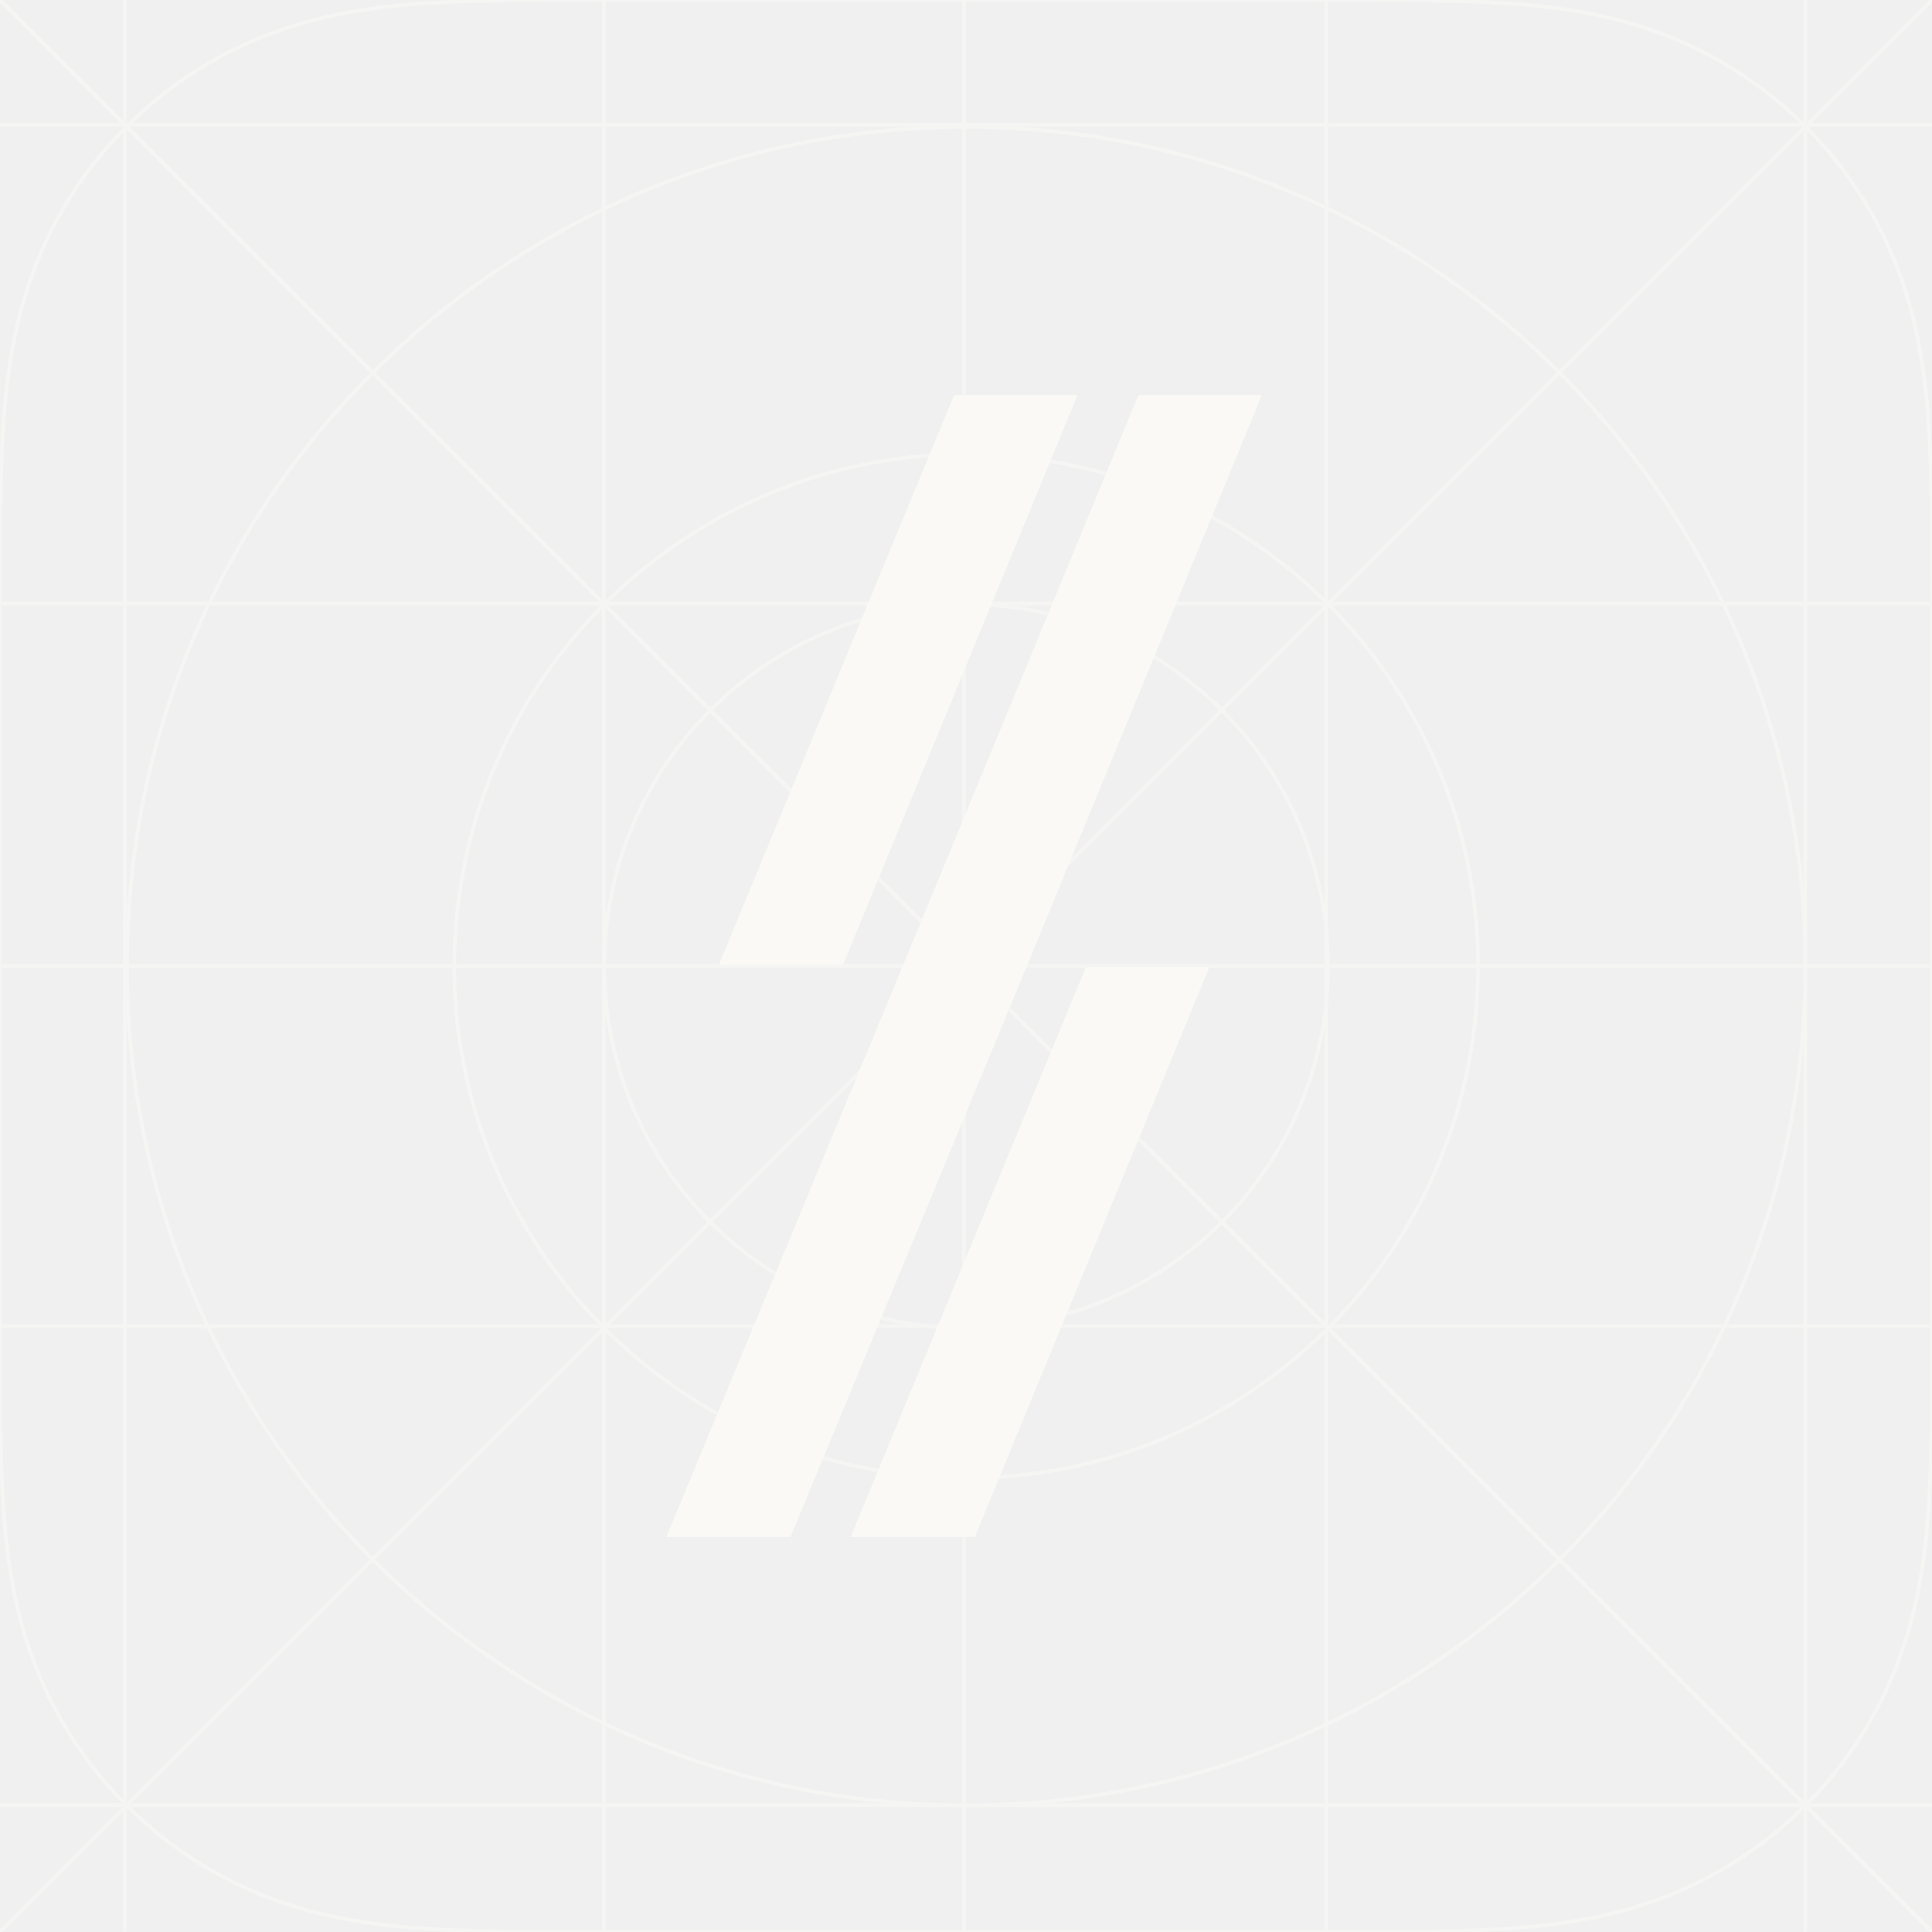
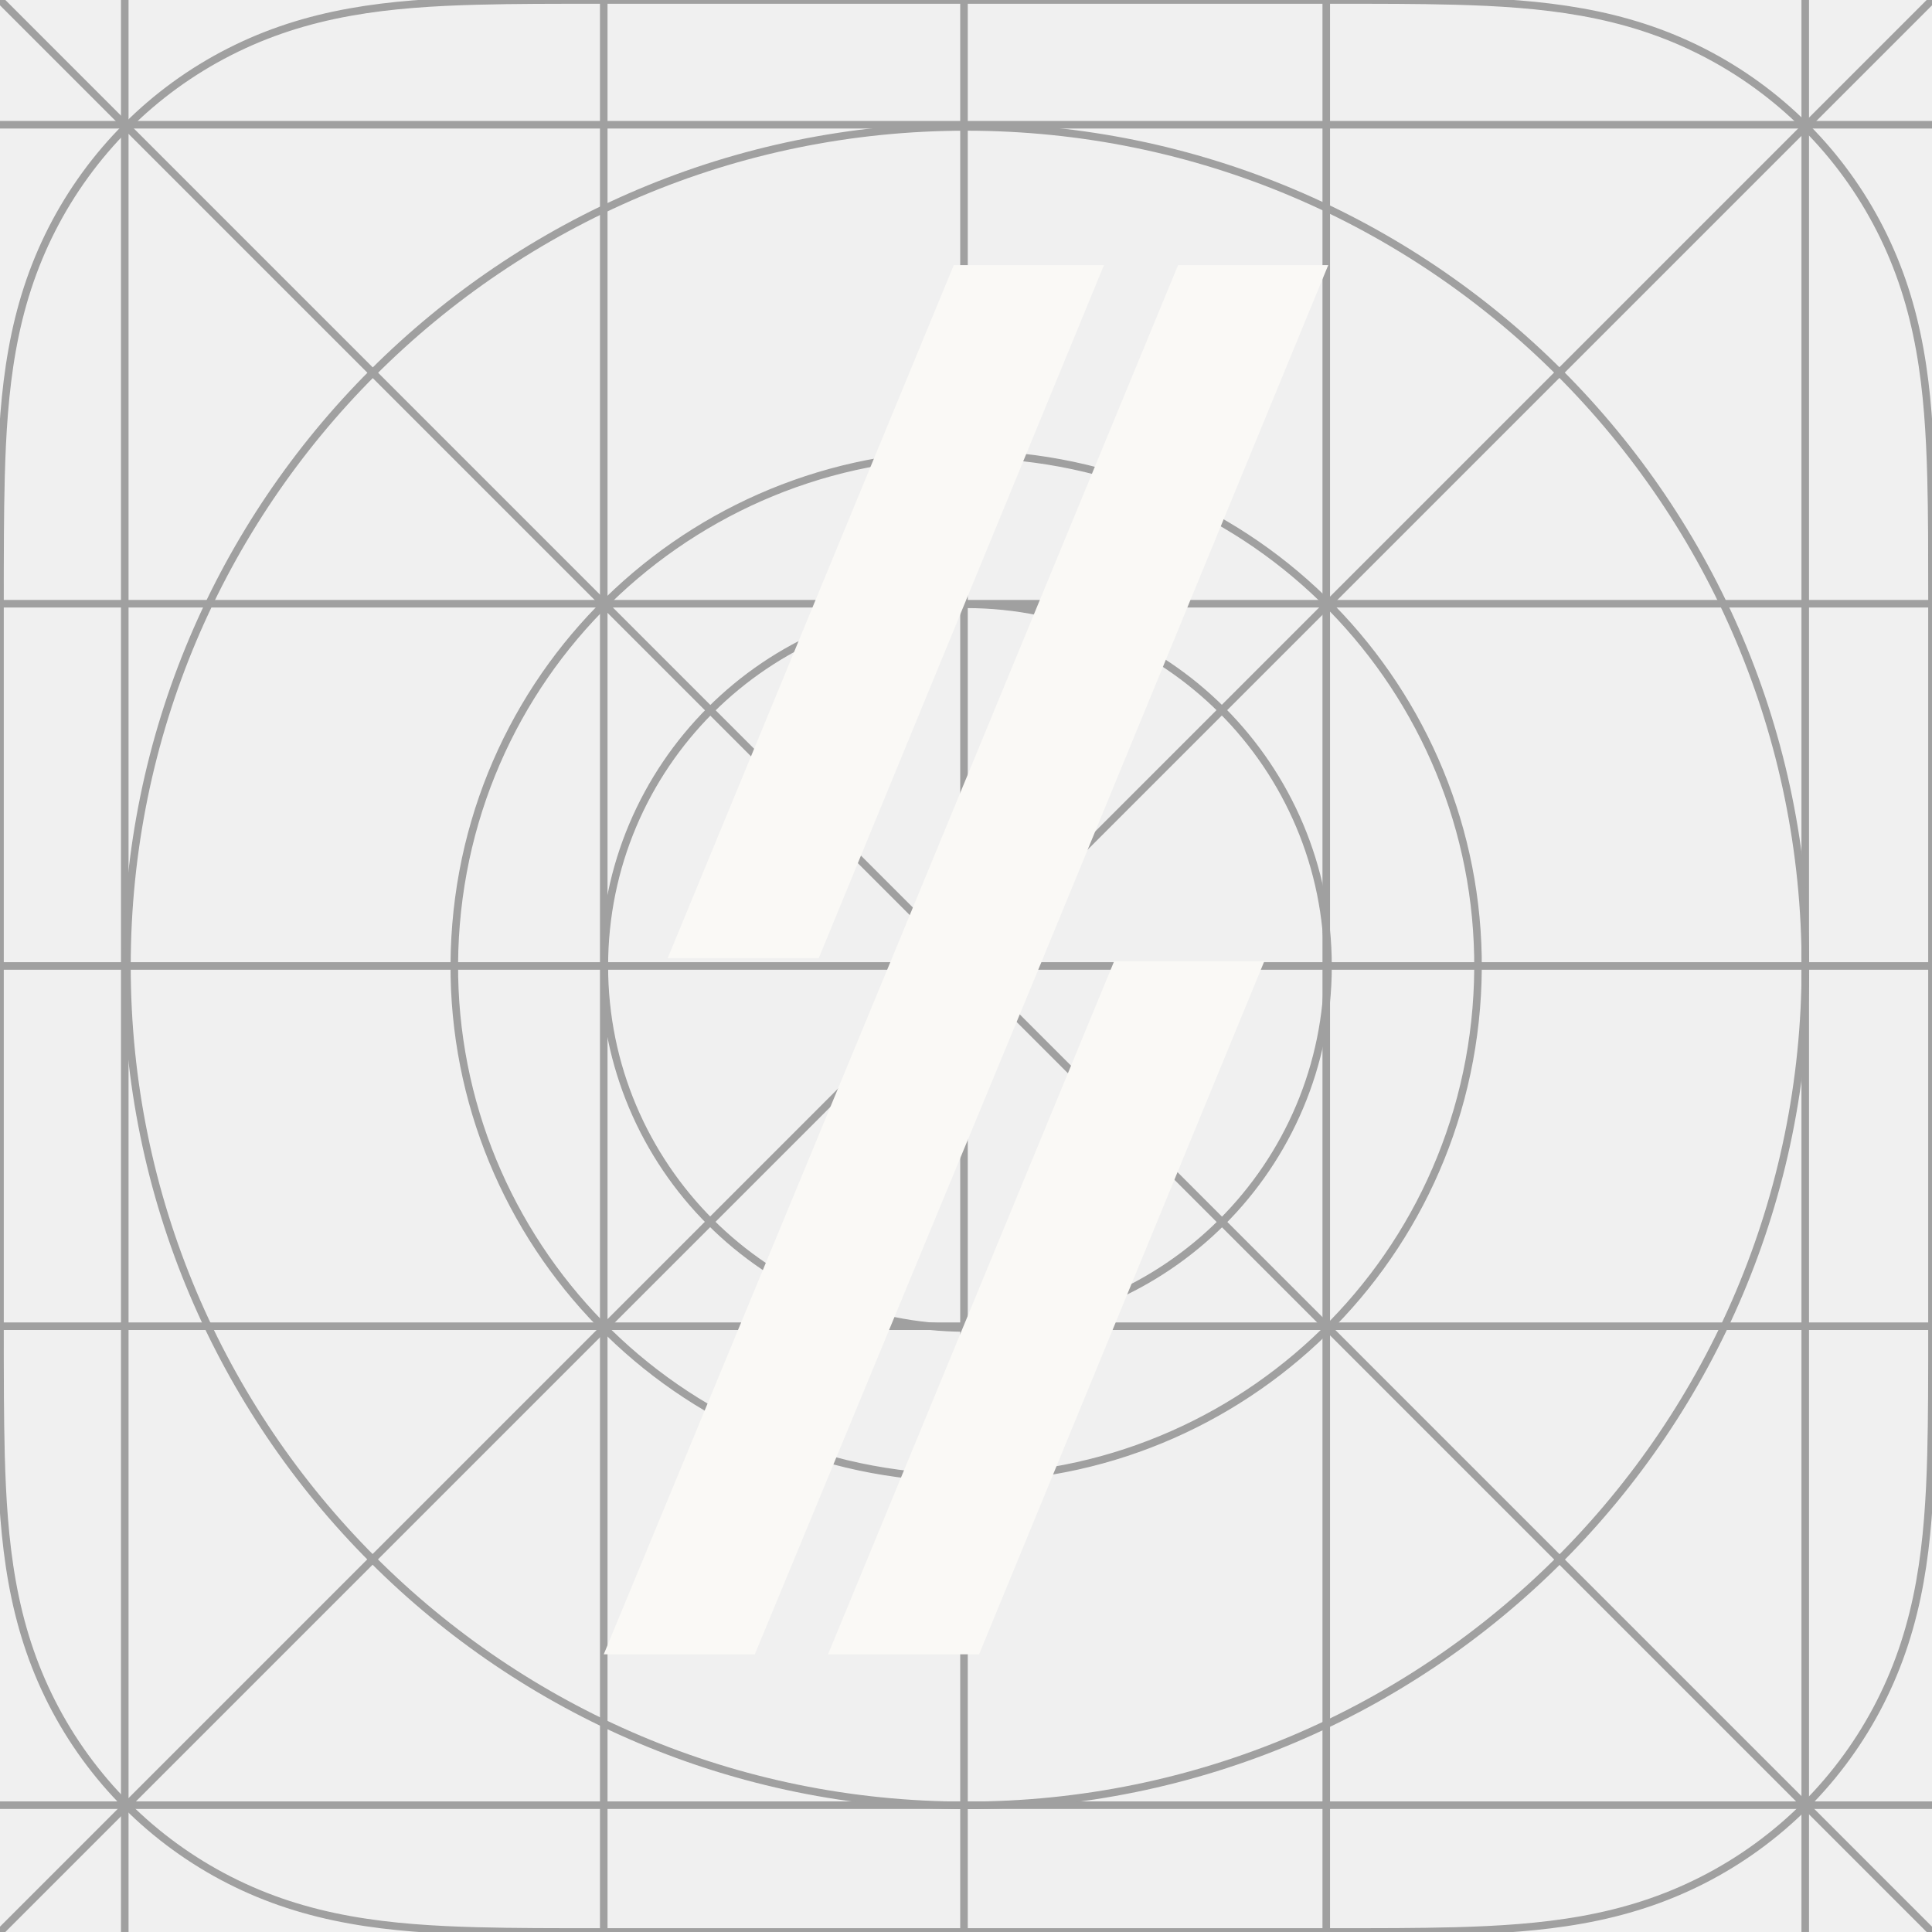
- <svg xmlns="http://www.w3.org/2000/svg" width="512" height="512" viewBox="0 0 512 512" fill="none">
-   <g clip-path="url(#clip0_186_368)">
+ <svg xmlns="http://www.w3.org/2000/svg" width="500" height="500" viewBox="0 0 500 500" fill="none">
+   <g clip-path="url(#clip0_227_726)">
    <g opacity="0.5">
-       <path d="M512 160.155C512 154.039 512 147.922 511.969 141.812C511.938 136.66 511.876 131.508 511.739 126.362C511.434 115.143 510.774 103.831 508.783 92.737C506.761 81.474 503.457 70.99 498.243 60.754C493.128 50.705 486.439 41.502 478.468 33.532C470.491 25.555 461.295 18.872 451.24 13.751C441.01 8.543 430.532 5.239 419.276 3.217C408.181 1.22 396.857 0.56 385.638 0.255C380.486 0.118 375.34 0.056 370.188 0.025C364.072 -0.012 357.955 -0.006 351.845 -0.006H160.161C154.045 -0.006 147.928 -0.006 141.818 0.025C136.666 0.056 131.514 0.118 126.368 0.255C115.149 0.56 103.825 1.22 92.731 3.217C81.475 5.239 70.996 8.543 60.767 13.751C50.712 18.866 41.515 25.555 33.538 33.532C25.561 41.509 18.878 50.705 13.758 60.754C8.549 70.99 5.245 81.468 3.223 92.737C1.232 103.831 0.566 115.143 0.268 126.362C0.131 131.514 0.068 136.66 0.037 141.812C1.13581e-07 147.928 0 154.045 0 160.155V351.832C0 357.949 1.13581e-07 364.065 0.037 370.176C0.068 375.328 0.131 380.474 0.268 385.626C0.572 396.844 1.232 408.156 3.223 419.251C5.245 430.513 8.549 440.998 13.758 451.233C18.872 461.282 25.561 470.485 33.538 478.456C41.515 486.433 50.712 493.115 60.767 498.236C70.996 503.444 81.475 506.748 92.731 508.771C103.825 510.768 115.143 511.428 126.368 511.732C131.52 511.869 136.666 511.932 141.818 511.963C147.935 512 154.051 511.994 160.161 511.994H351.839C357.955 511.994 364.072 511.994 370.182 511.963C375.334 511.932 380.48 511.869 385.632 511.732C396.851 511.428 408.169 510.768 419.269 508.771C430.526 506.748 441.004 503.444 451.233 498.236C461.288 493.122 470.485 486.433 478.462 478.456C486.439 470.479 493.122 461.282 498.236 451.233C503.444 440.998 506.748 430.519 508.777 419.251C510.768 408.156 511.434 396.844 511.732 385.626C511.869 380.474 511.932 375.328 511.963 370.176C512 364.059 511.994 357.943 511.994 351.832V160.155H512Z" stroke="#FAF9F6" stroke-miterlimit="10" />
-       <path d="M160 -0.006V511.994" stroke="#FAF9F6" stroke-miterlimit="10" />
-       <path d="M351.472 -0.006V511.994" stroke="#FAF9F6" stroke-miterlimit="10" />
-       <path d="M512 159.993H0" stroke="#FAF9F6" stroke-miterlimit="10" />
-       <path d="M512 351.459H0" stroke="#FAF9F6" stroke-miterlimit="10" />
-       <path d="M512 255.991H0" stroke="#FAF9F6" stroke-miterlimit="10" />
-       <path d="M255.468 511.994V-0.006" stroke="#FAF9F6" stroke-miterlimit="10" />
-       <path d="M478.406 511.994V-0.006" stroke="#FAF9F6" stroke-miterlimit="10" />
-       <path d="M33.065 511.994V-0.006" stroke="#FAF9F6" stroke-miterlimit="10" />
-       <path d="M0 478.393H512" stroke="#FAF9F6" stroke-miterlimit="10" />
-       <path d="M0 33.059H512" stroke="#FAF9F6" stroke-miterlimit="10" />
-       <path d="M256.047 351.932C309.006 351.932 351.938 309 351.938 256.04C351.938 203.081 309.006 160.149 256.047 160.149C203.087 160.149 160.155 203.081 160.155 256.04C160.155 309 203.087 351.932 256.047 351.932Z" stroke="#FAF9F6" stroke-miterlimit="10" />
-       <path d="M0 -0.006L512 511.994" stroke="#FAF9F6" stroke-miterlimit="10" />
-       <path d="M0 511.994L512 -0.006" stroke="#FAF9F6" stroke-miterlimit="10" />
-       <path d="M391.22 267.222C397.398 192.565 341.884 127.037 267.228 120.859C192.571 114.682 127.043 170.196 120.866 244.852C114.688 319.509 170.202 385.037 244.858 391.214C319.515 397.392 385.043 341.878 391.22 267.222Z" stroke="#FAF9F6" stroke-miterlimit="10" />
-       <path d="M256.046 478.443C378.876 478.443 478.449 378.87 478.449 256.04C478.449 133.211 378.876 33.638 256.046 33.638C133.217 33.638 33.644 133.211 33.644 256.04C33.644 378.87 133.217 478.443 256.046 478.443Z" stroke="#FAF9F6" stroke-miterlimit="10" />
+       <path d="M500 156.401C500 150.428 500 144.455 499.97 138.488C499.939 133.457 499.878 128.425 499.745 123.4C499.447 112.444 498.803 101.397 496.859 90.563C494.884 79.565 491.657 69.326 486.565 59.33C481.57 49.517 475.038 40.53 467.254 32.746C459.464 24.956 450.483 18.43 440.664 13.429C430.674 8.343 420.441 5.116 409.449 3.141C398.615 1.191 387.555 0.547 376.6 0.249C371.568 0.115 366.543 0.055 361.512 0.024C355.539 -0.012 349.566 -0.006 343.599 -0.006H156.408C150.434 -0.006 144.461 -0.006 138.494 0.024C133.463 0.055 128.432 0.115 123.406 0.249C112.451 0.547 101.392 1.191 90.557 3.141C79.565 5.116 69.332 8.343 59.343 13.429C49.523 18.424 40.542 24.956 32.752 32.746C24.962 40.536 18.436 49.517 13.435 59.33C8.349 69.326 5.122 79.559 3.148 90.563C1.203 101.397 0.553 112.444 0.261 123.4C0.128 128.432 0.067 133.457 0.036 138.488C1.10919e-07 144.461 0 150.434 0 156.401V343.586C0 349.559 1.10919e-07 355.533 0.036 361.5C0.067 366.531 0.128 371.556 0.261 376.587C0.559 387.543 1.203 398.59 3.148 409.424C5.122 420.423 8.349 430.662 13.435 440.657C18.43 450.471 24.962 459.458 32.752 467.242C40.542 475.032 49.523 481.558 59.343 486.559C69.332 491.645 79.565 494.871 90.557 496.846C101.392 498.797 112.445 499.441 123.406 499.739C128.438 499.872 133.463 499.933 138.494 499.963C144.467 500 150.441 499.994 156.408 499.994H343.592C349.566 499.994 355.539 499.994 361.506 499.963C366.537 499.933 371.562 499.872 376.594 499.739C387.549 499.441 398.602 498.797 409.443 496.846C420.435 494.871 430.668 491.645 440.657 486.559C450.477 481.564 459.458 475.032 467.248 467.242C475.038 459.452 481.564 450.471 486.559 440.657C491.645 430.662 494.872 420.429 496.852 409.424C498.797 398.59 499.447 387.543 499.739 376.587C499.872 371.556 499.933 366.531 499.964 361.5C500 355.526 499.994 349.553 499.994 343.586V156.401H500Z" stroke="#4F4F4F" stroke-width="1.953" stroke-miterlimit="10" />
+       <path d="M156.25 -0.006V499.994" stroke="#4F4F4F" stroke-width="1.953" stroke-miterlimit="10" />
+       <path d="M343.234 -0.006V499.994" stroke="#4F4F4F" stroke-width="1.953" stroke-miterlimit="10" />
+       <path d="M500 156.243H0" stroke="#4F4F4F" stroke-width="1.953" stroke-miterlimit="10" />
+       <path d="M500 343.222H0" stroke="#4F4F4F" stroke-width="1.953" stroke-miterlimit="10" />
+       <path d="M500 249.991H0" stroke="#4F4F4F" stroke-width="1.953" stroke-miterlimit="10" />
+       <path d="M249.48 499.994V-0.006" stroke="#4F4F4F" stroke-width="1.953" stroke-miterlimit="10" />
+       <path d="M467.193 499.994V-0.006" stroke="#4F4F4F" stroke-width="1.953" stroke-miterlimit="10" />
+       <path d="M32.29 499.994V-0.006" stroke="#4F4F4F" stroke-width="1.953" stroke-miterlimit="10" />
+       <path d="M0 467.181H500" stroke="#4F4F4F" stroke-width="1.953" stroke-miterlimit="10" />
+       <path d="M0 32.284H500" stroke="#4F4F4F" stroke-width="1.953" stroke-miterlimit="10" />
+       <path d="M250.045 343.683C301.764 343.683 343.689 301.758 343.689 250.039C343.689 198.321 301.764 156.395 250.045 156.395C198.327 156.395 156.401 198.321 156.401 250.039C156.401 301.758 198.327 343.683 250.045 343.683Z" stroke="#4F4F4F" stroke-width="1.953" stroke-miterlimit="10" />
+       <path d="M0 -0.006L500 499.994" stroke="#4F4F4F" stroke-width="1.953" stroke-miterlimit="10" />
+       <path d="M0 499.994L500 -0.006" stroke="#4F4F4F" stroke-width="1.953" stroke-miterlimit="10" />
+       <path d="M382.052 260.959C388.084 188.052 333.872 124.059 260.965 118.027C188.058 111.994 124.066 166.207 118.033 239.113C112.001 312.02 166.213 376.013 239.12 382.045C312.026 388.078 376.019 333.865 382.052 260.959Z" stroke="#4F4F4F" stroke-width="1.953" stroke-miterlimit="10" />
+       <path d="M250.046 467.23C369.997 467.23 467.236 369.99 467.236 250.039C467.236 130.089 369.997 32.849 250.046 32.849C130.095 32.849 32.855 130.089 32.855 250.039C32.855 369.99 130.095 467.23 250.046 467.23Z" stroke="#4F4F4F" stroke-width="1.953" stroke-miterlimit="10" />
    </g>
-     <path d="M272.276 255.671L209.5 407.291H176.598L239.374 255.671L301.693 104.709H334.402L272.276 255.671Z" fill="#FAF9F6" />
-     <path d="M285.55 104.709L223.424 255.671H190.521L252.84 104.709H285.55Z" fill="#FAF9F6" />
-     <path d="M320.477 256.327L258.351 407.289H225.449L287.771 256.327H320.477Z" fill="#FAF9F6" />
+     <path d="M269.933 247.981L195.344 428.132H156.25L230.84 247.981L304.885 68.612H343.75L269.933 247.981Z" fill="#FAF9F6" />
+     <path d="M285.705 68.612L211.889 247.981H172.795L246.84 68.612H285.705Z" fill="#FAF9F6" />
+     <path d="M327.206 248.761L253.39 428.13H214.296L288.345 248.761H327.206Z" fill="#FAF9F6" />
  </g>
  <defs>
-     <clipPath id="clip0_186_368">
-       <rect width="512" height="512" fill="white" />
+     <clipPath id="clip0_227_726">
+       <rect width="500" height="500" fill="white" />
    </clipPath>
  </defs>
</svg>
